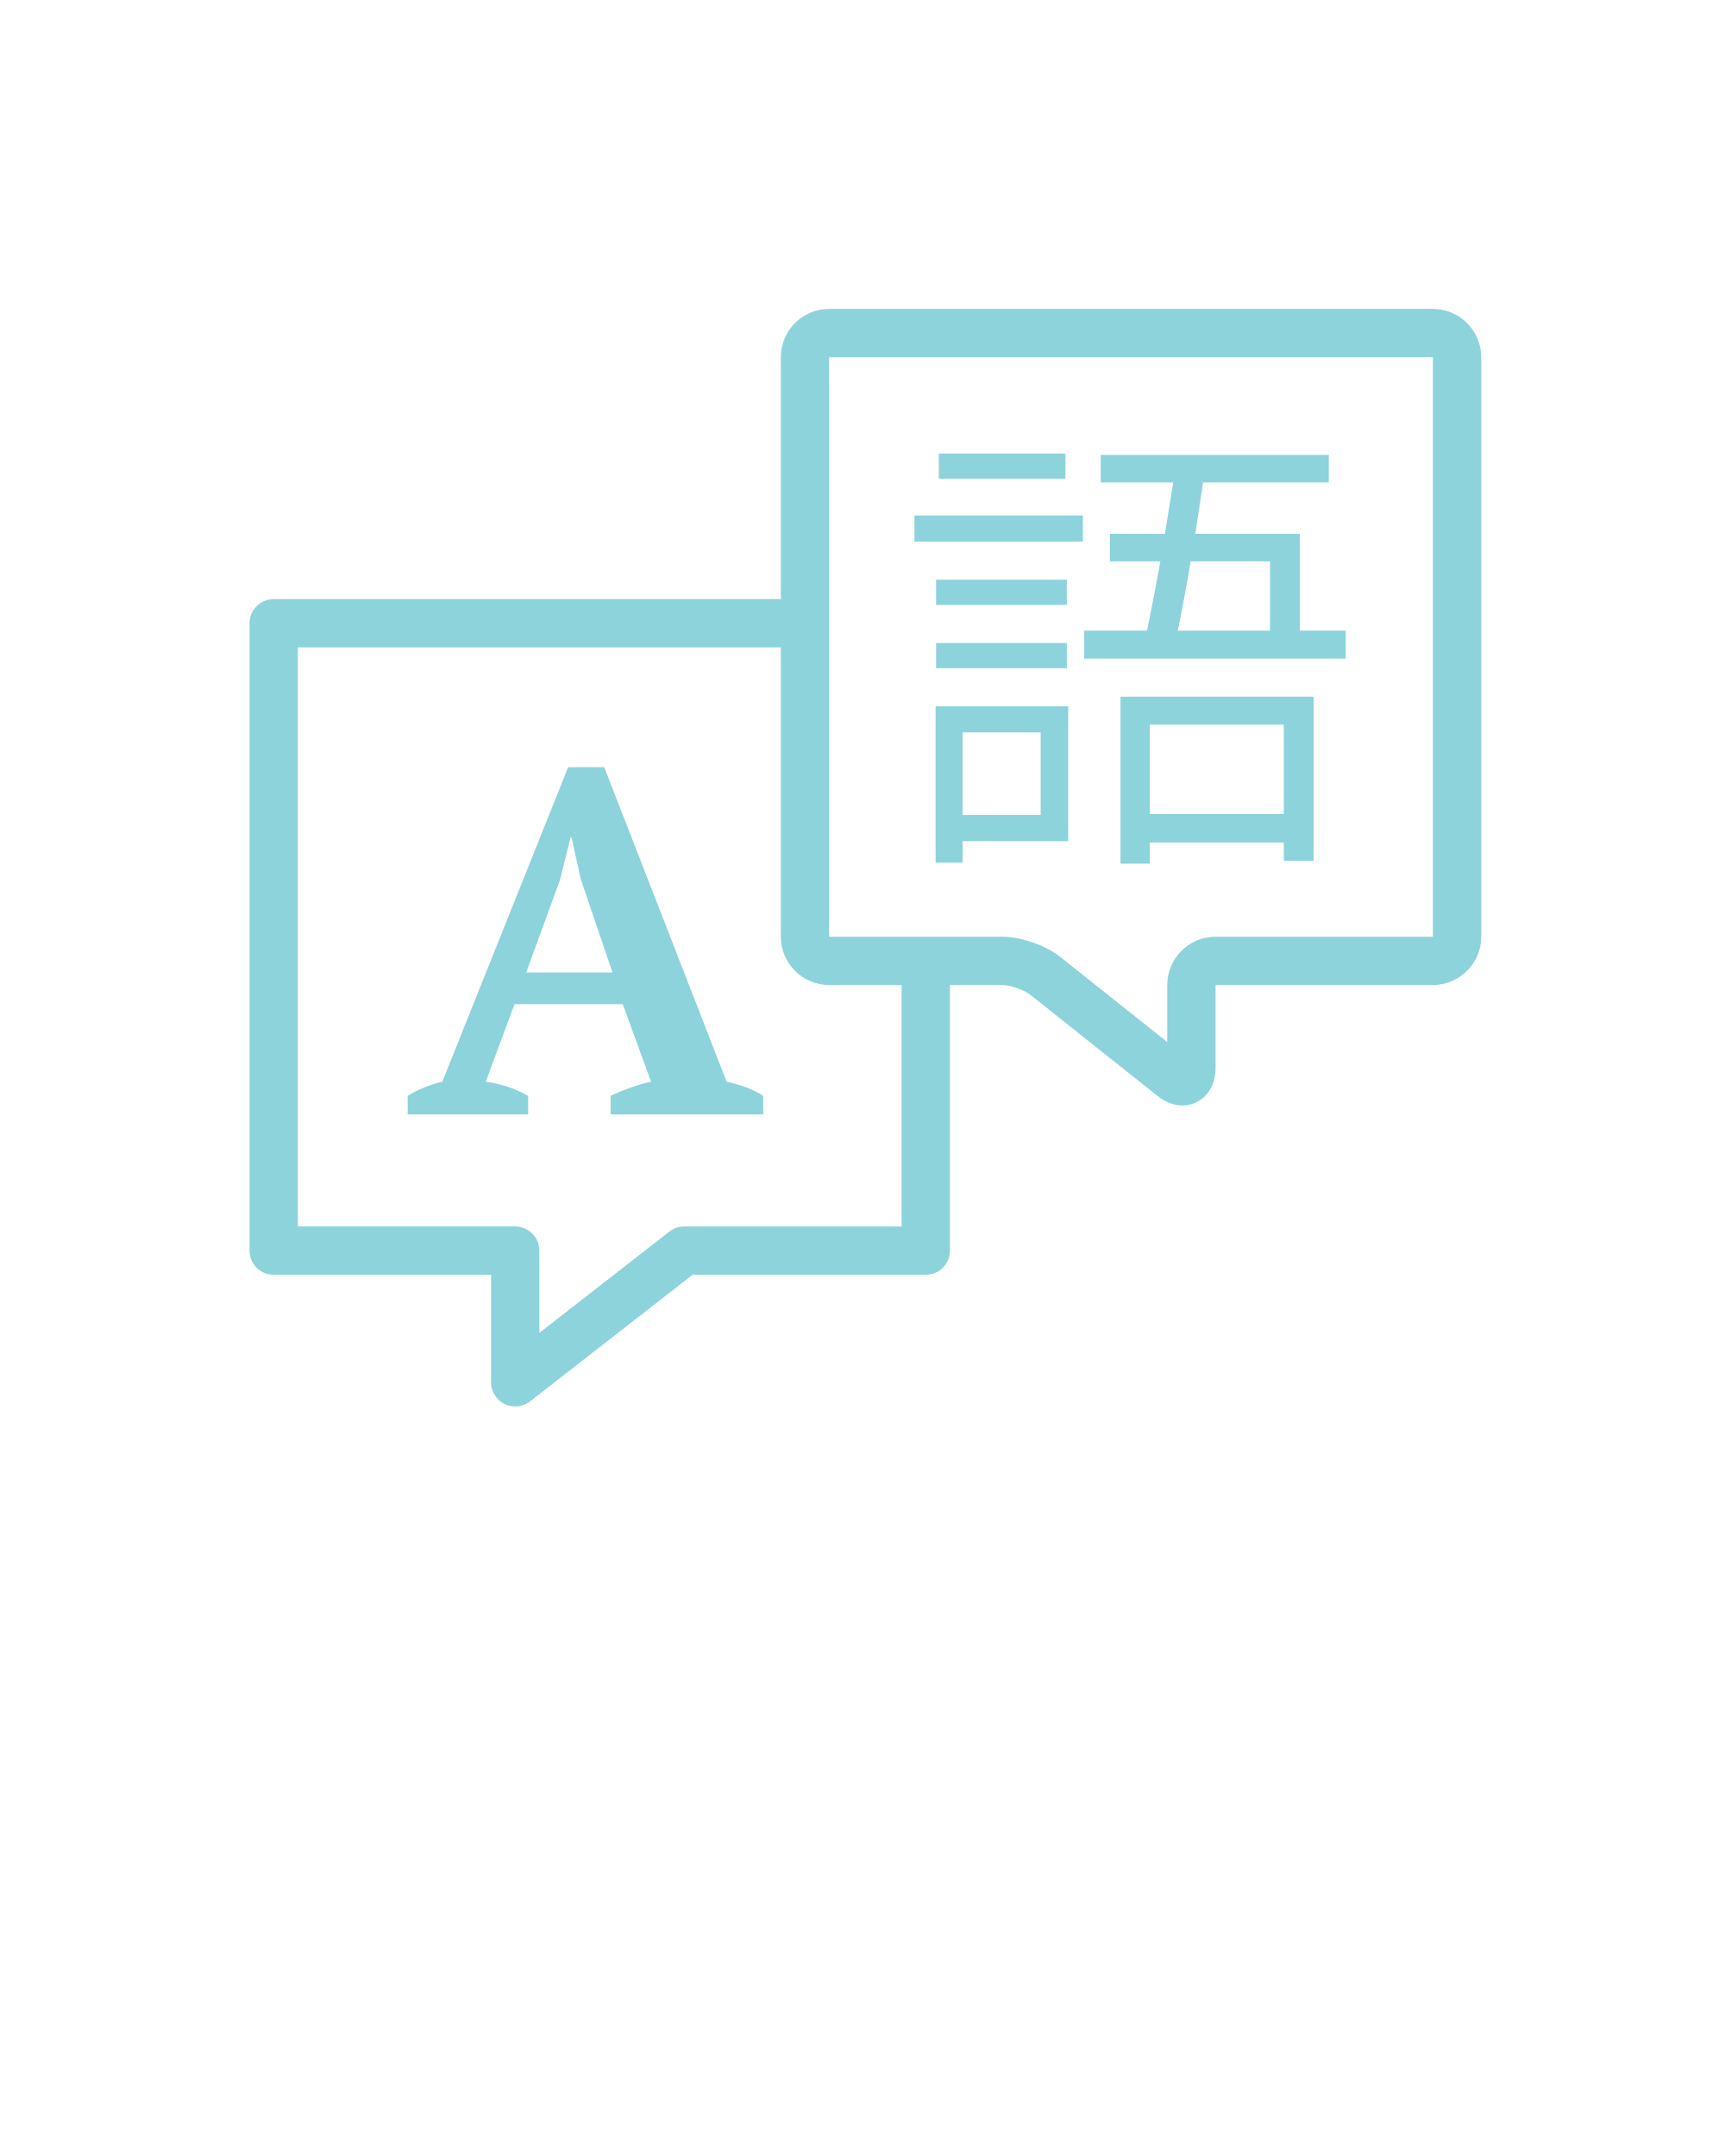
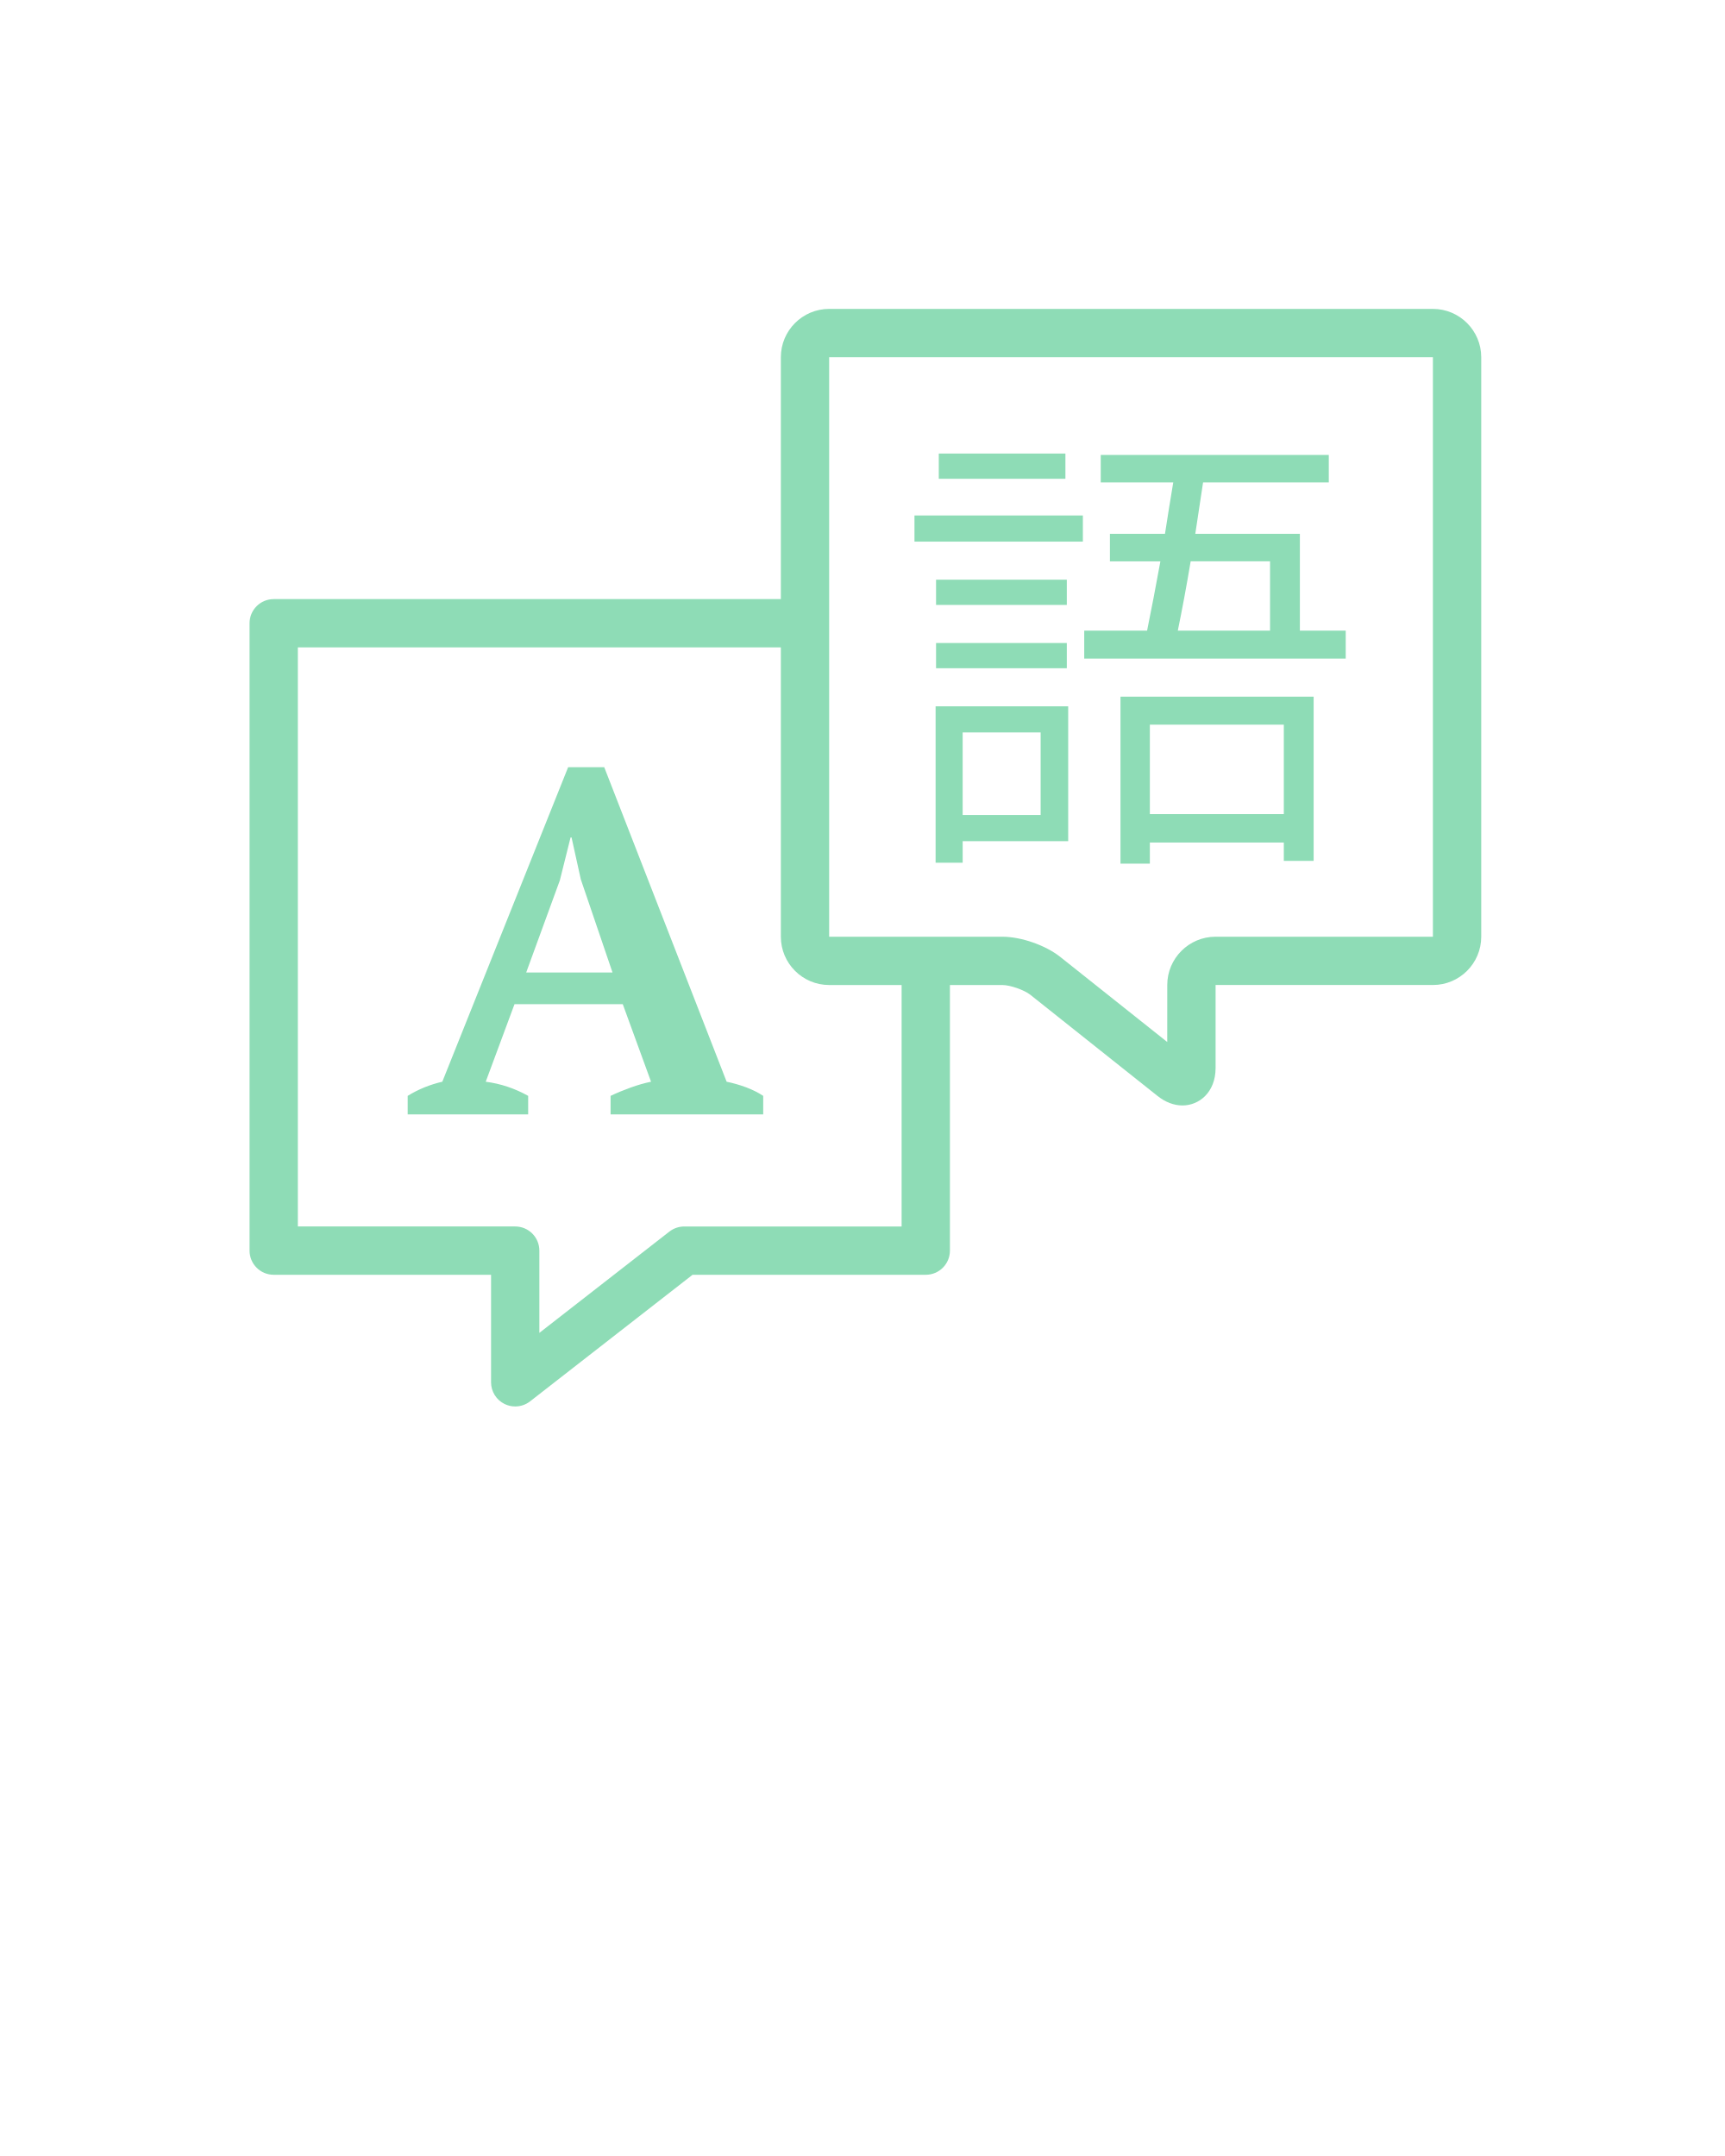
<svg xmlns="http://www.w3.org/2000/svg" version="1.1" x="0px" y="0px" viewBox="0 0 100 125" enable-background="new 0 0 100 100" xml:space="preserve">
-   <style>path,rect{fill:#8DD3DC}</style>
+   <style>path,rect{fill:#8EDCB6}</style>
  <g>
    <g>
      <path d="M42.124,62.716l-7.096-18.236h-2.092l-7.295,18.236c-0.339,0.077-0.684,0.185-1.032,0.325 c-0.349,0.142-0.674,0.308-0.975,0.495v1.075h6.984v-1.075c-0.774-0.433-1.593-0.707-2.46-0.82l1.668-4.495h6.277l1.639,4.495 c-0.377,0.077-0.772,0.189-1.187,0.34c-0.416,0.15-0.803,0.31-1.159,0.48v1.075h8.848v-1.075 c-0.282-0.187-0.612-0.353-0.988-0.495C42.878,62.901,42.501,62.793,42.124,62.716z M30.504,56.383l1.951-5.343l0.622-2.488h0.056 l0.537,2.431l1.838,5.4H30.504z" />
      <path d="M83.067,17.909h-35c-1.544,0-2.8,1.256-2.8,2.8v14.026h-29.4c-0.773,0-1.4,0.626-1.4,1.4v36.374 c0,0.774,0.627,1.4,1.4,1.4h12.6v6.234c0,0.535,0.305,1.023,0.785,1.258c0.195,0.096,0.405,0.142,0.615,0.142 c0.306,0,0.61-0.1,0.861-0.295l9.421-7.339h13.519c0.773,0,1.4-0.626,1.4-1.4v-15.4h3.038c0.451,0,1.27,0.286,1.624,0.567 l7.373,5.865c0.454,0.361,0.954,0.551,1.446,0.551c0.954,0,1.92-0.748,1.92-2.177v-4.807h12.6c1.544,0,2.8-1.256,2.8-2.8v-33.6 C85.867,19.166,84.611,17.909,83.067,17.909z M52.267,71.109h-12.6c-0.312,0-0.615,0.104-0.861,0.295l-7.539,5.873v-4.769 c0-0.774-0.627-1.4-1.4-1.4h-12.6V37.535h28v16.774c0,1.544,1.256,2.8,2.8,2.8h4.2V71.109z M83.067,54.309h-12.6 c-1.544,0-2.8,1.256-2.8,2.8l-0.001,3.304l-6.194-4.927c-0.856-0.682-2.272-1.177-3.367-1.177H48.067v-33.6h35V54.309z" />
      <path d="M54.237,50.019h1.57v-1.25h6.117v-7.819h-7.686V50.019z M55.806,42.465h4.521v4.788h-4.521V42.465z" />
      <rect x="53.013" y="29.886" width="9.762" height="1.516" />
      <rect x="54.423" y="26.296" width="7.34" height="1.463" />
      <path d="M64.956,50.072h1.702v-1.224h7.766v1.064h1.729v-9.521H64.956V50.072z M66.658,42.014h7.766V47.2h-7.766V42.014z" />
      <path d="M78.014,36.562h-2.659V30.95h-6.063l0.451-2.979h7.288v-1.596H63.811v1.596h4.203c-0.16,0.931-0.319,1.969-0.479,2.979 h-3.192v1.596h2.926c-0.265,1.463-0.532,2.846-0.771,4.017h-3.644v1.621h15.159V36.562z M73.626,36.562h-5.347 c0.241-1.17,0.506-2.58,0.745-4.017h4.602V36.562z" />
      <rect x="54.264" y="33.609" width="7.58" height="1.463" />
      <rect x="54.264" y="37.28" width="7.58" height="1.463" />
    </g>
  </g>
</svg>
